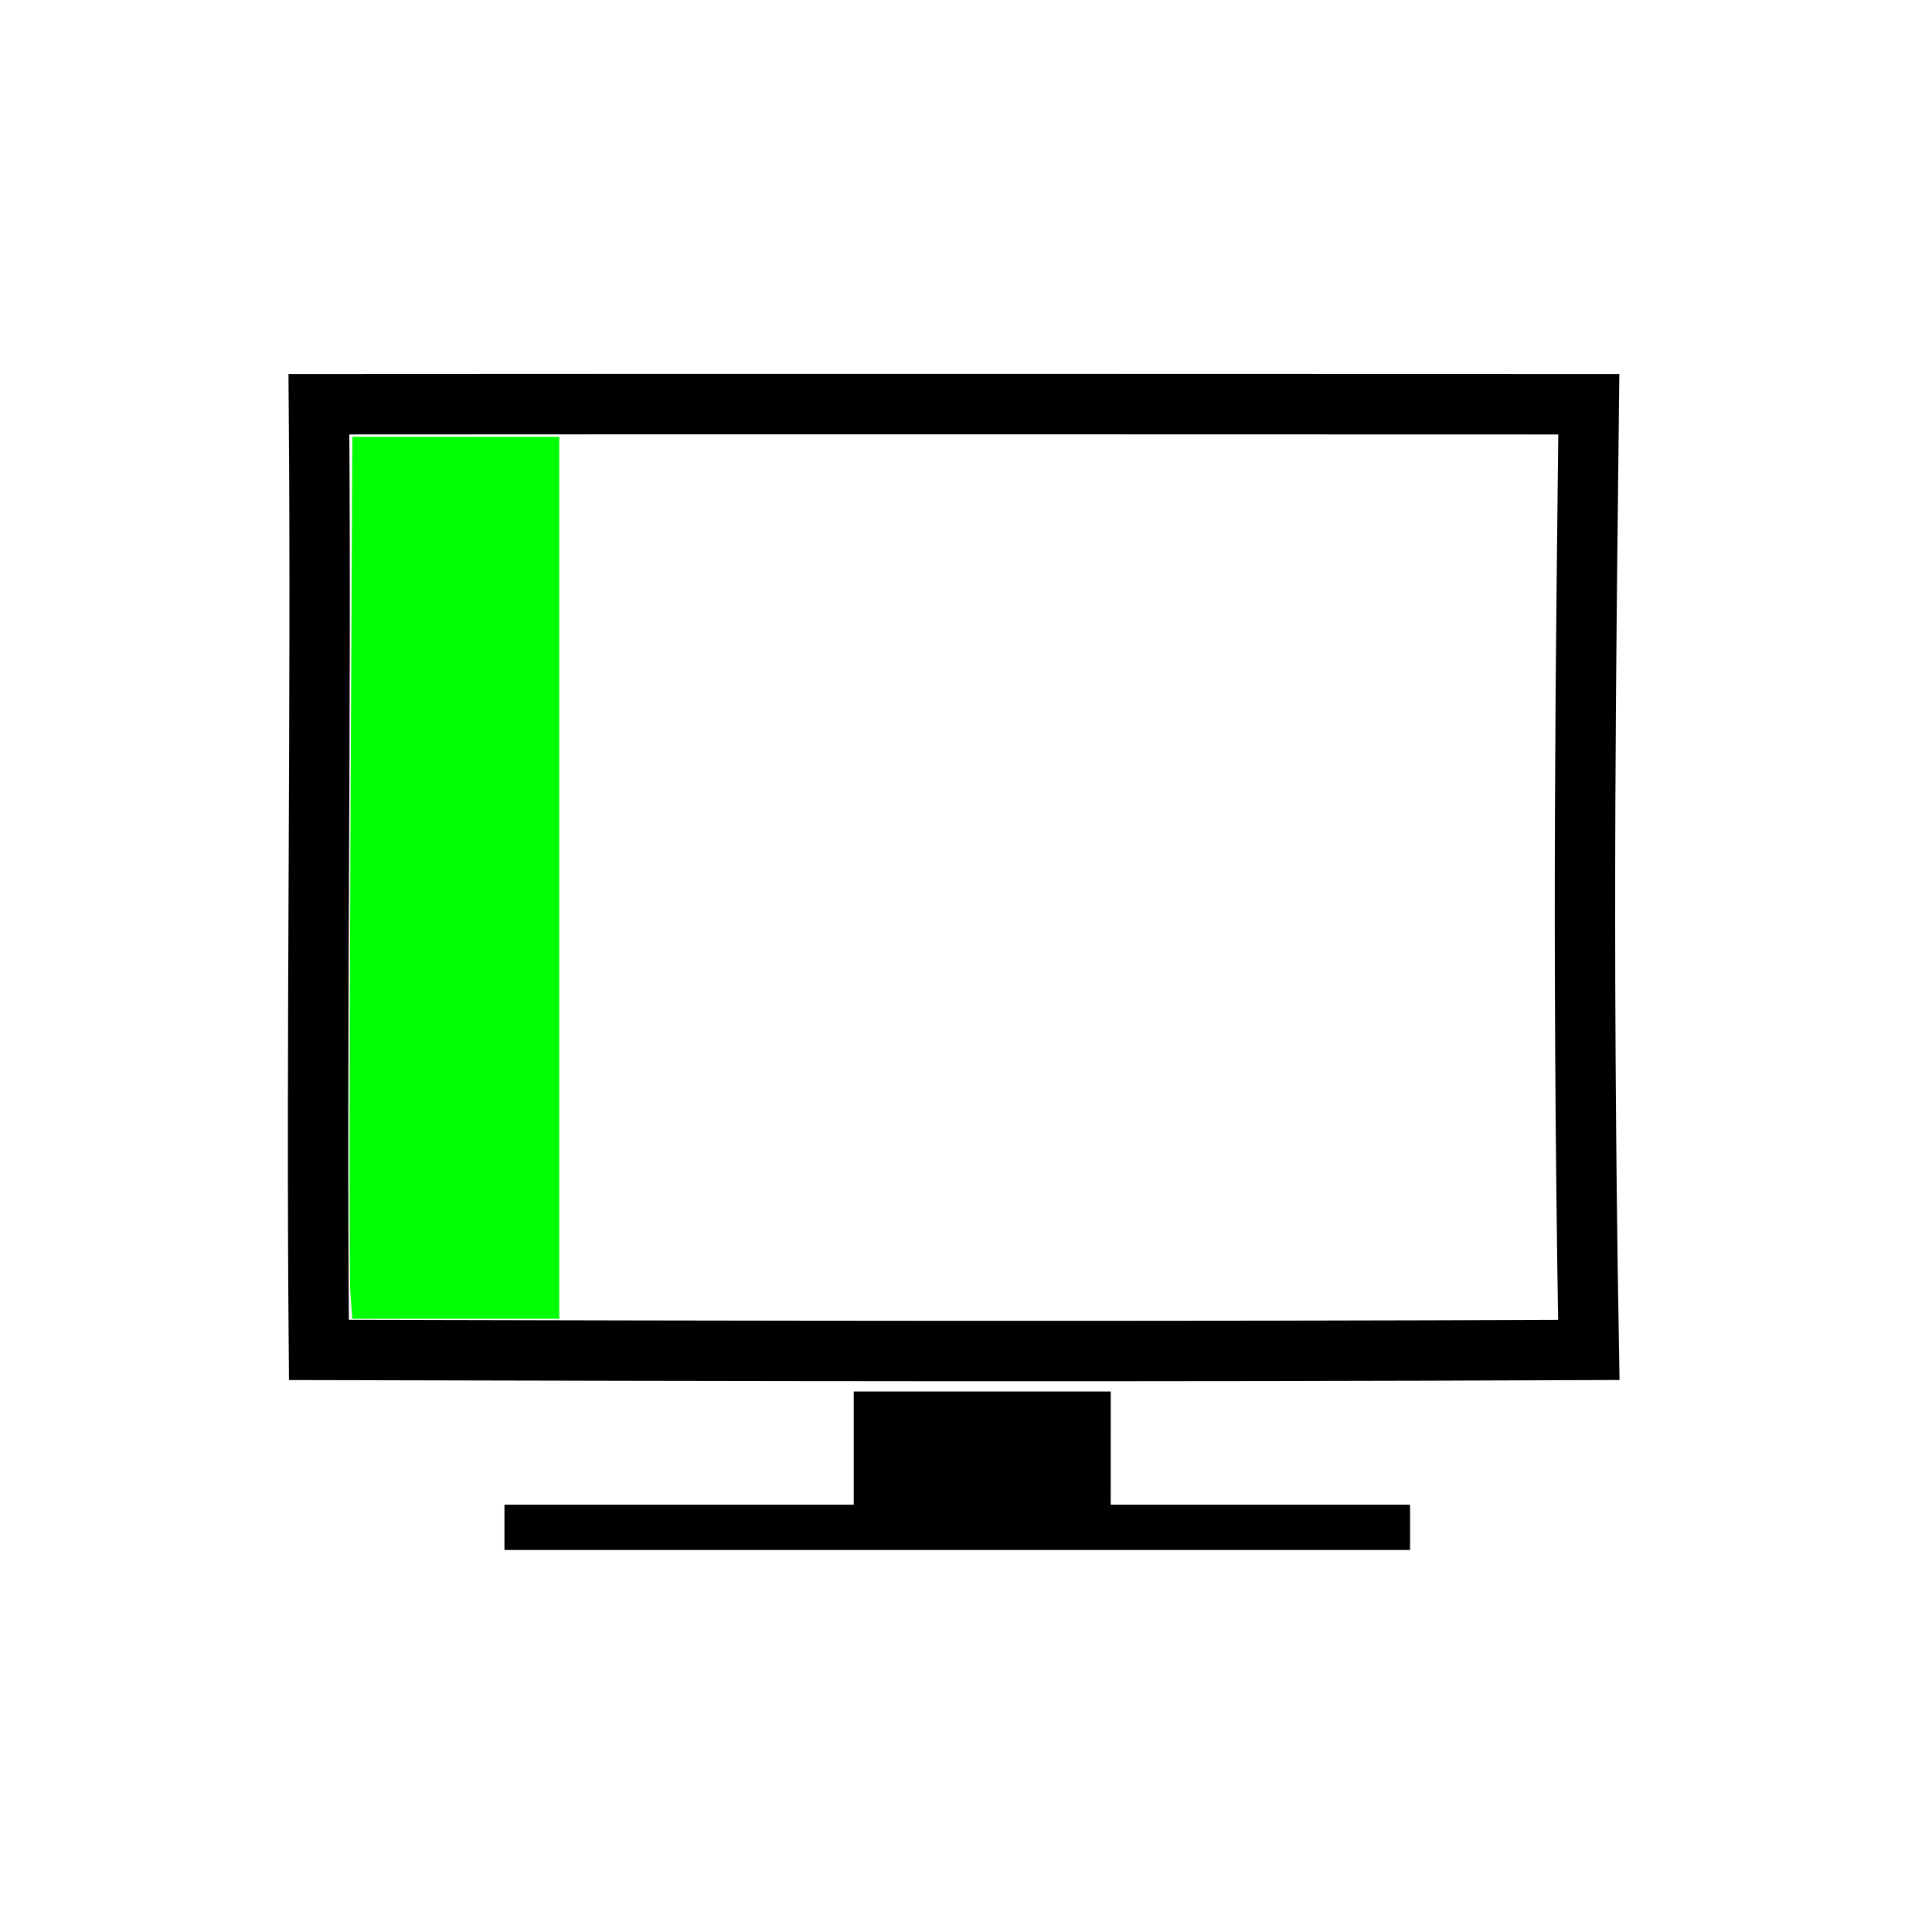
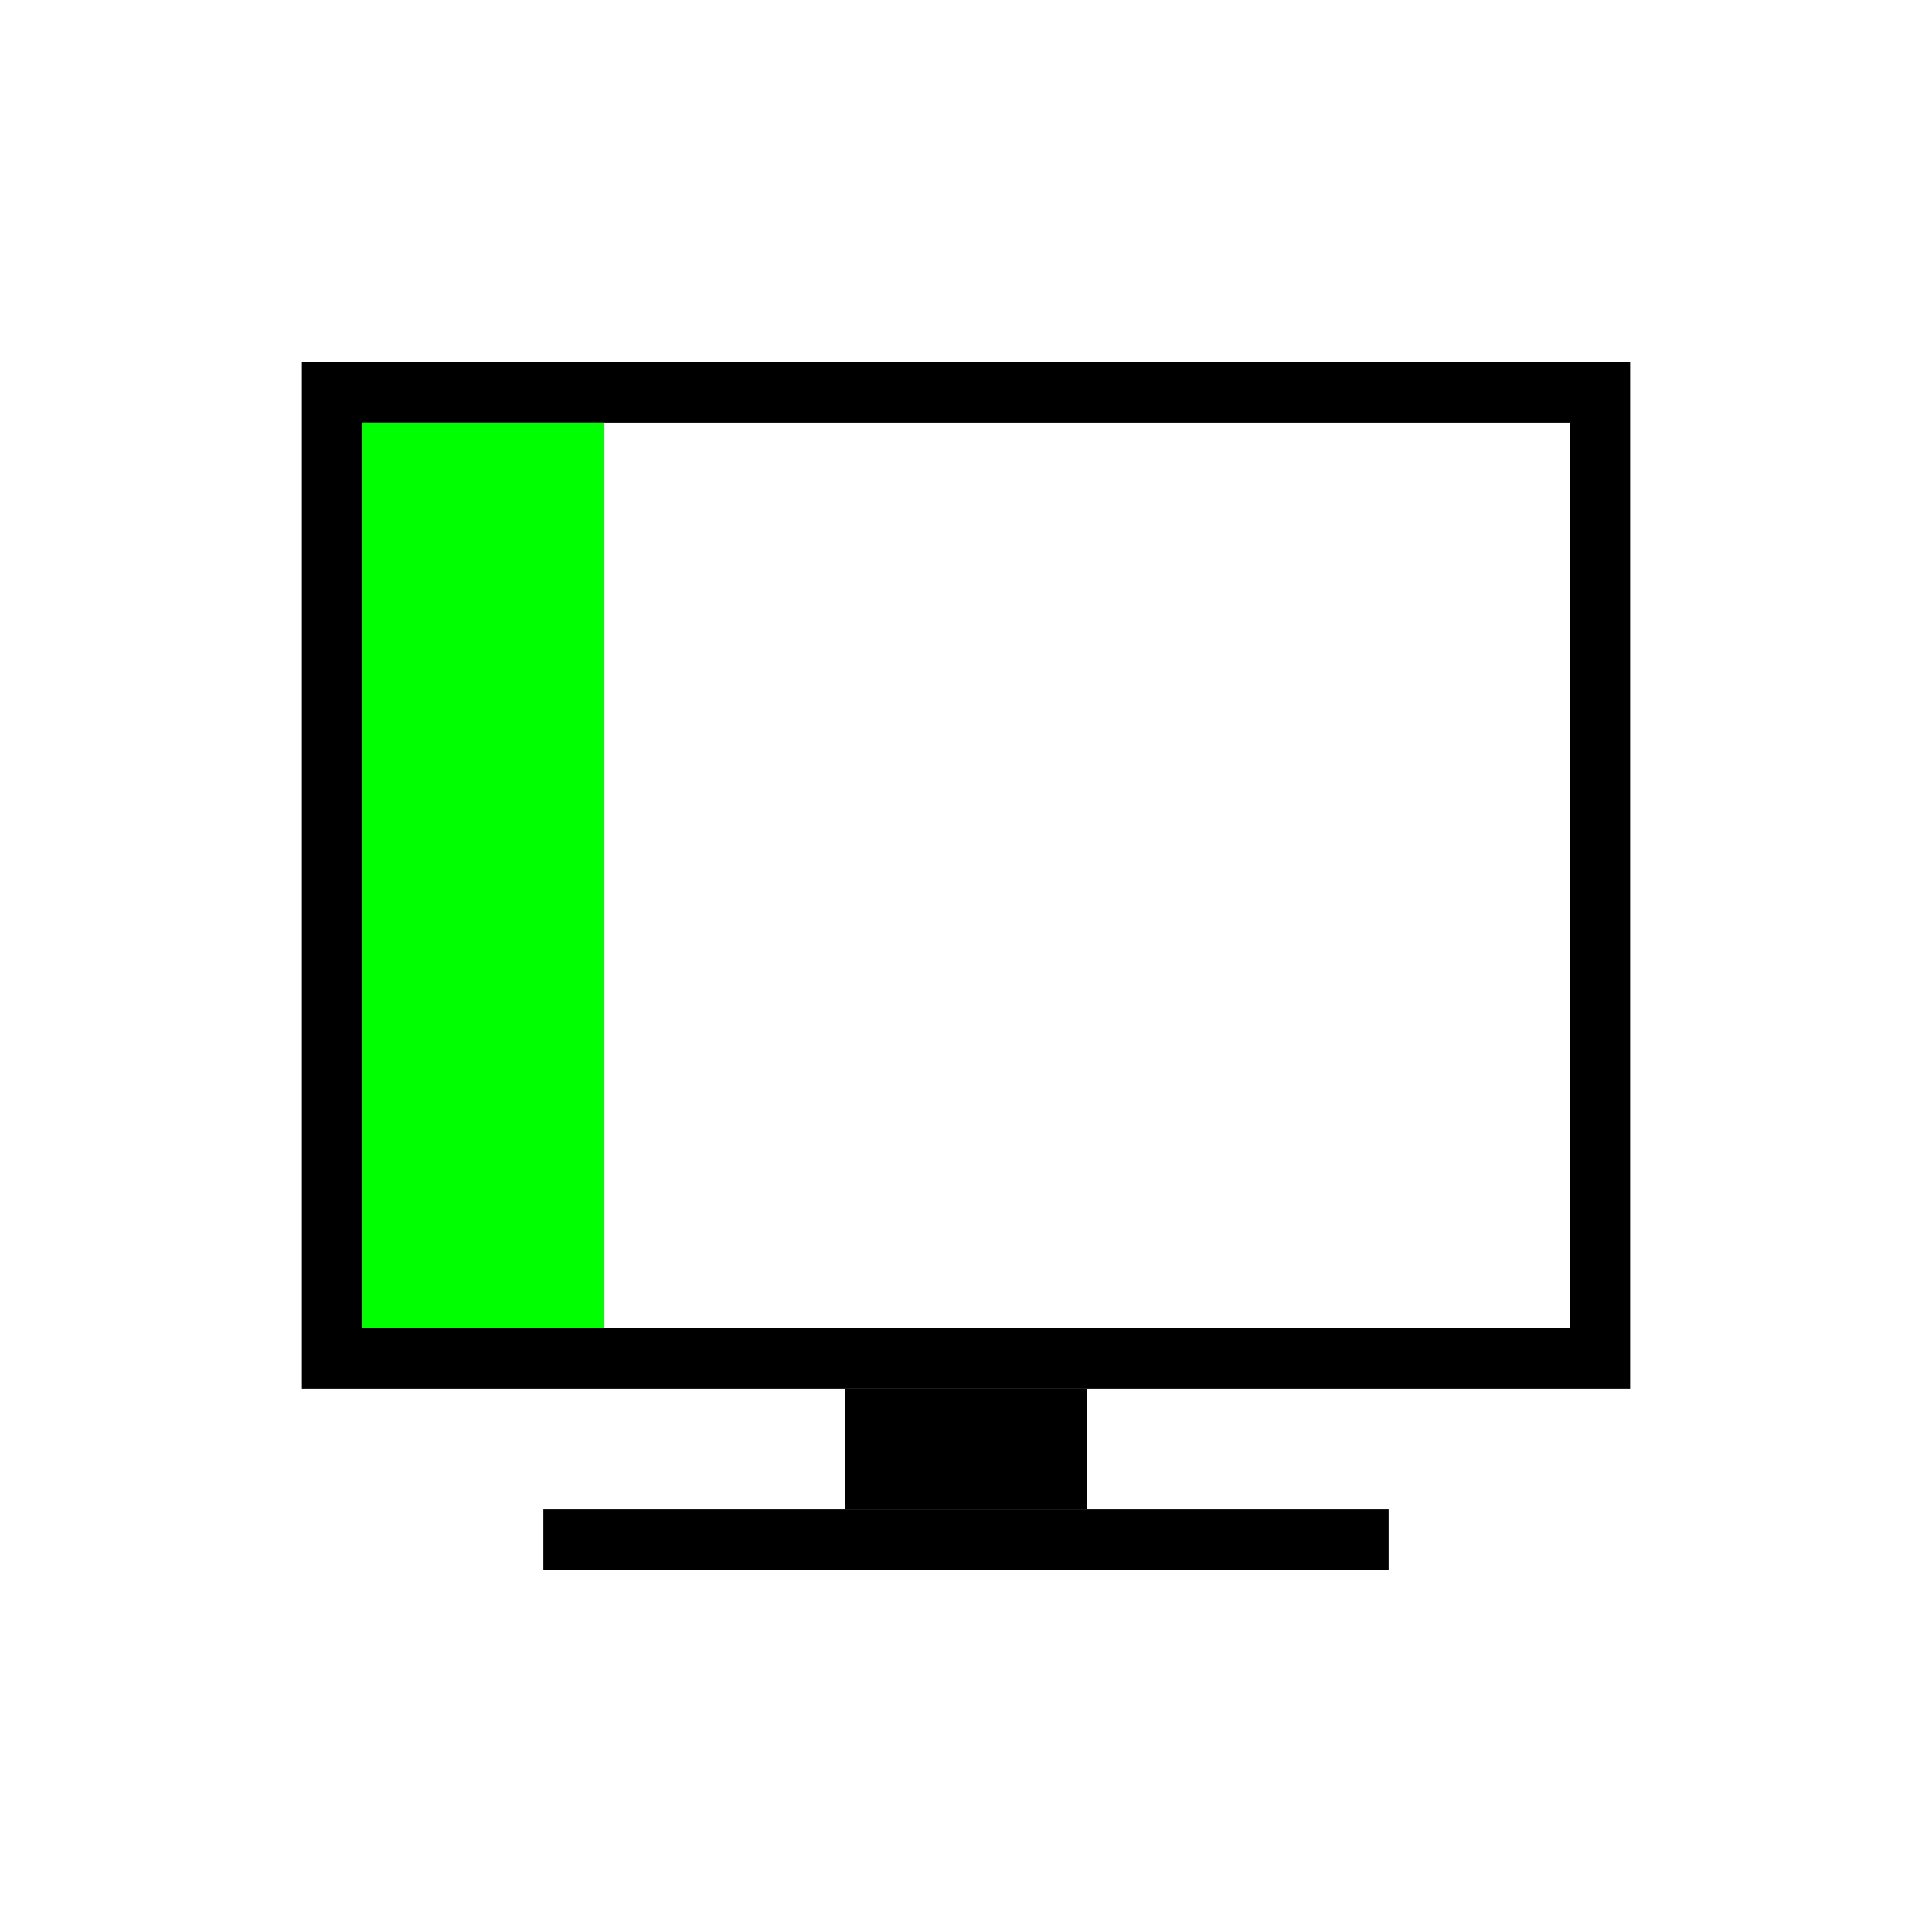
- <svg xmlns="http://www.w3.org/2000/svg" width="256" height="256" viewBox="0 0 72.249 72.249" id="svg4295" version="1.1">
+ <svg xmlns="http://www.w3.org/2000/svg" version="1.1" id="svg4295" viewBox="0 0 72.249 72.249" height="256" width="256">
  <defs id="defs4323" />
-   <path style="fill:none;stroke:#000000;stroke-width:2.258;stroke-miterlimit:4;stroke-dasharray:none" id="path4313" d="m 59.415,50.482 c -16.091,0.069 -31.897,0.039 -47.489,0 -0.104,-11.937 0.095,-23.733 0,-35.364 15.799,-0.01 31.511,-0.006 47.489,0 -0.09,8.553 -0.272,19.464 0,35.364 z" />
-   <path style="fill:#000000;fill-opacity:1;fill-rule:evenodd;stroke:#000000;stroke-width:0.282px;stroke-linecap:butt;stroke-linejoin:miter;stroke-opacity:1" d="m 41.396,52.178 -9.329,0 0,4.233 -13.061,0 0,1.411 33.584,0 0,-1.411 -11.195,0 z" id="path4233" />
-   <path style="fill:#00ff00;fill-opacity:1;fill-rule:evenodd;stroke:#130000;stroke-width:0;stroke-linecap:round;stroke-miterlimit:4;stroke-dasharray:none;stroke-opacity:1" d="m 46.422,171.178 c -0.138,-1.964 -0.135,-28.26 0.006,-58.435 l 0.257,-54.865 13.71,0 13.71,0 0,58.435 0,58.435 -13.716,0 -13.716,0 -0.251,-3.571 z" id="path4136" transform="scale(0.2822222,0.2822222)" />
+   <g id="g4184">
+     <path id="path4136" d="m 12.418,14.676 0,36.124 47.413,0 0,-36.124 z" style="fill:none;fill-rule:evenodd;stroke:#000000;stroke-width:2.258;stroke-linecap:butt;stroke-linejoin:miter;stroke-miterlimit:4;stroke-dasharray:none;stroke-opacity:1" />
+     <path id="path4142" d="m 13.548,45.15 -9.47e-4,4.521 4.516,0 4.516,0 0,-4.516 -1e-6,-29.351 -4.516,0 -4.516,0 z" style="opacity:1;fill:#00ff00;fill-opacity:1;fill-rule:evenodd;stroke:none;stroke-width:8;stroke-miterlimit:4;stroke-dasharray:none;stroke-opacity:1" />
+     <path id="path4158" d="m 31.609,54.187 9.031,0" style="fill:none;fill-rule:evenodd;stroke:#000000;stroke-width:4.516;stroke-linecap:butt;stroke-linejoin:miter;stroke-miterlimit:4;stroke-dasharray:none;stroke-opacity:1" />
+     <path id="path4160" d="m 20.32,57.573 31.609,0" style="fill:none;fill-rule:evenodd;stroke:#000000;stroke-width:2.258;stroke-linecap:butt;stroke-linejoin:miter;stroke-miterlimit:4;stroke-dasharray:none;stroke-opacity:1" />
+   </g>
</svg>
